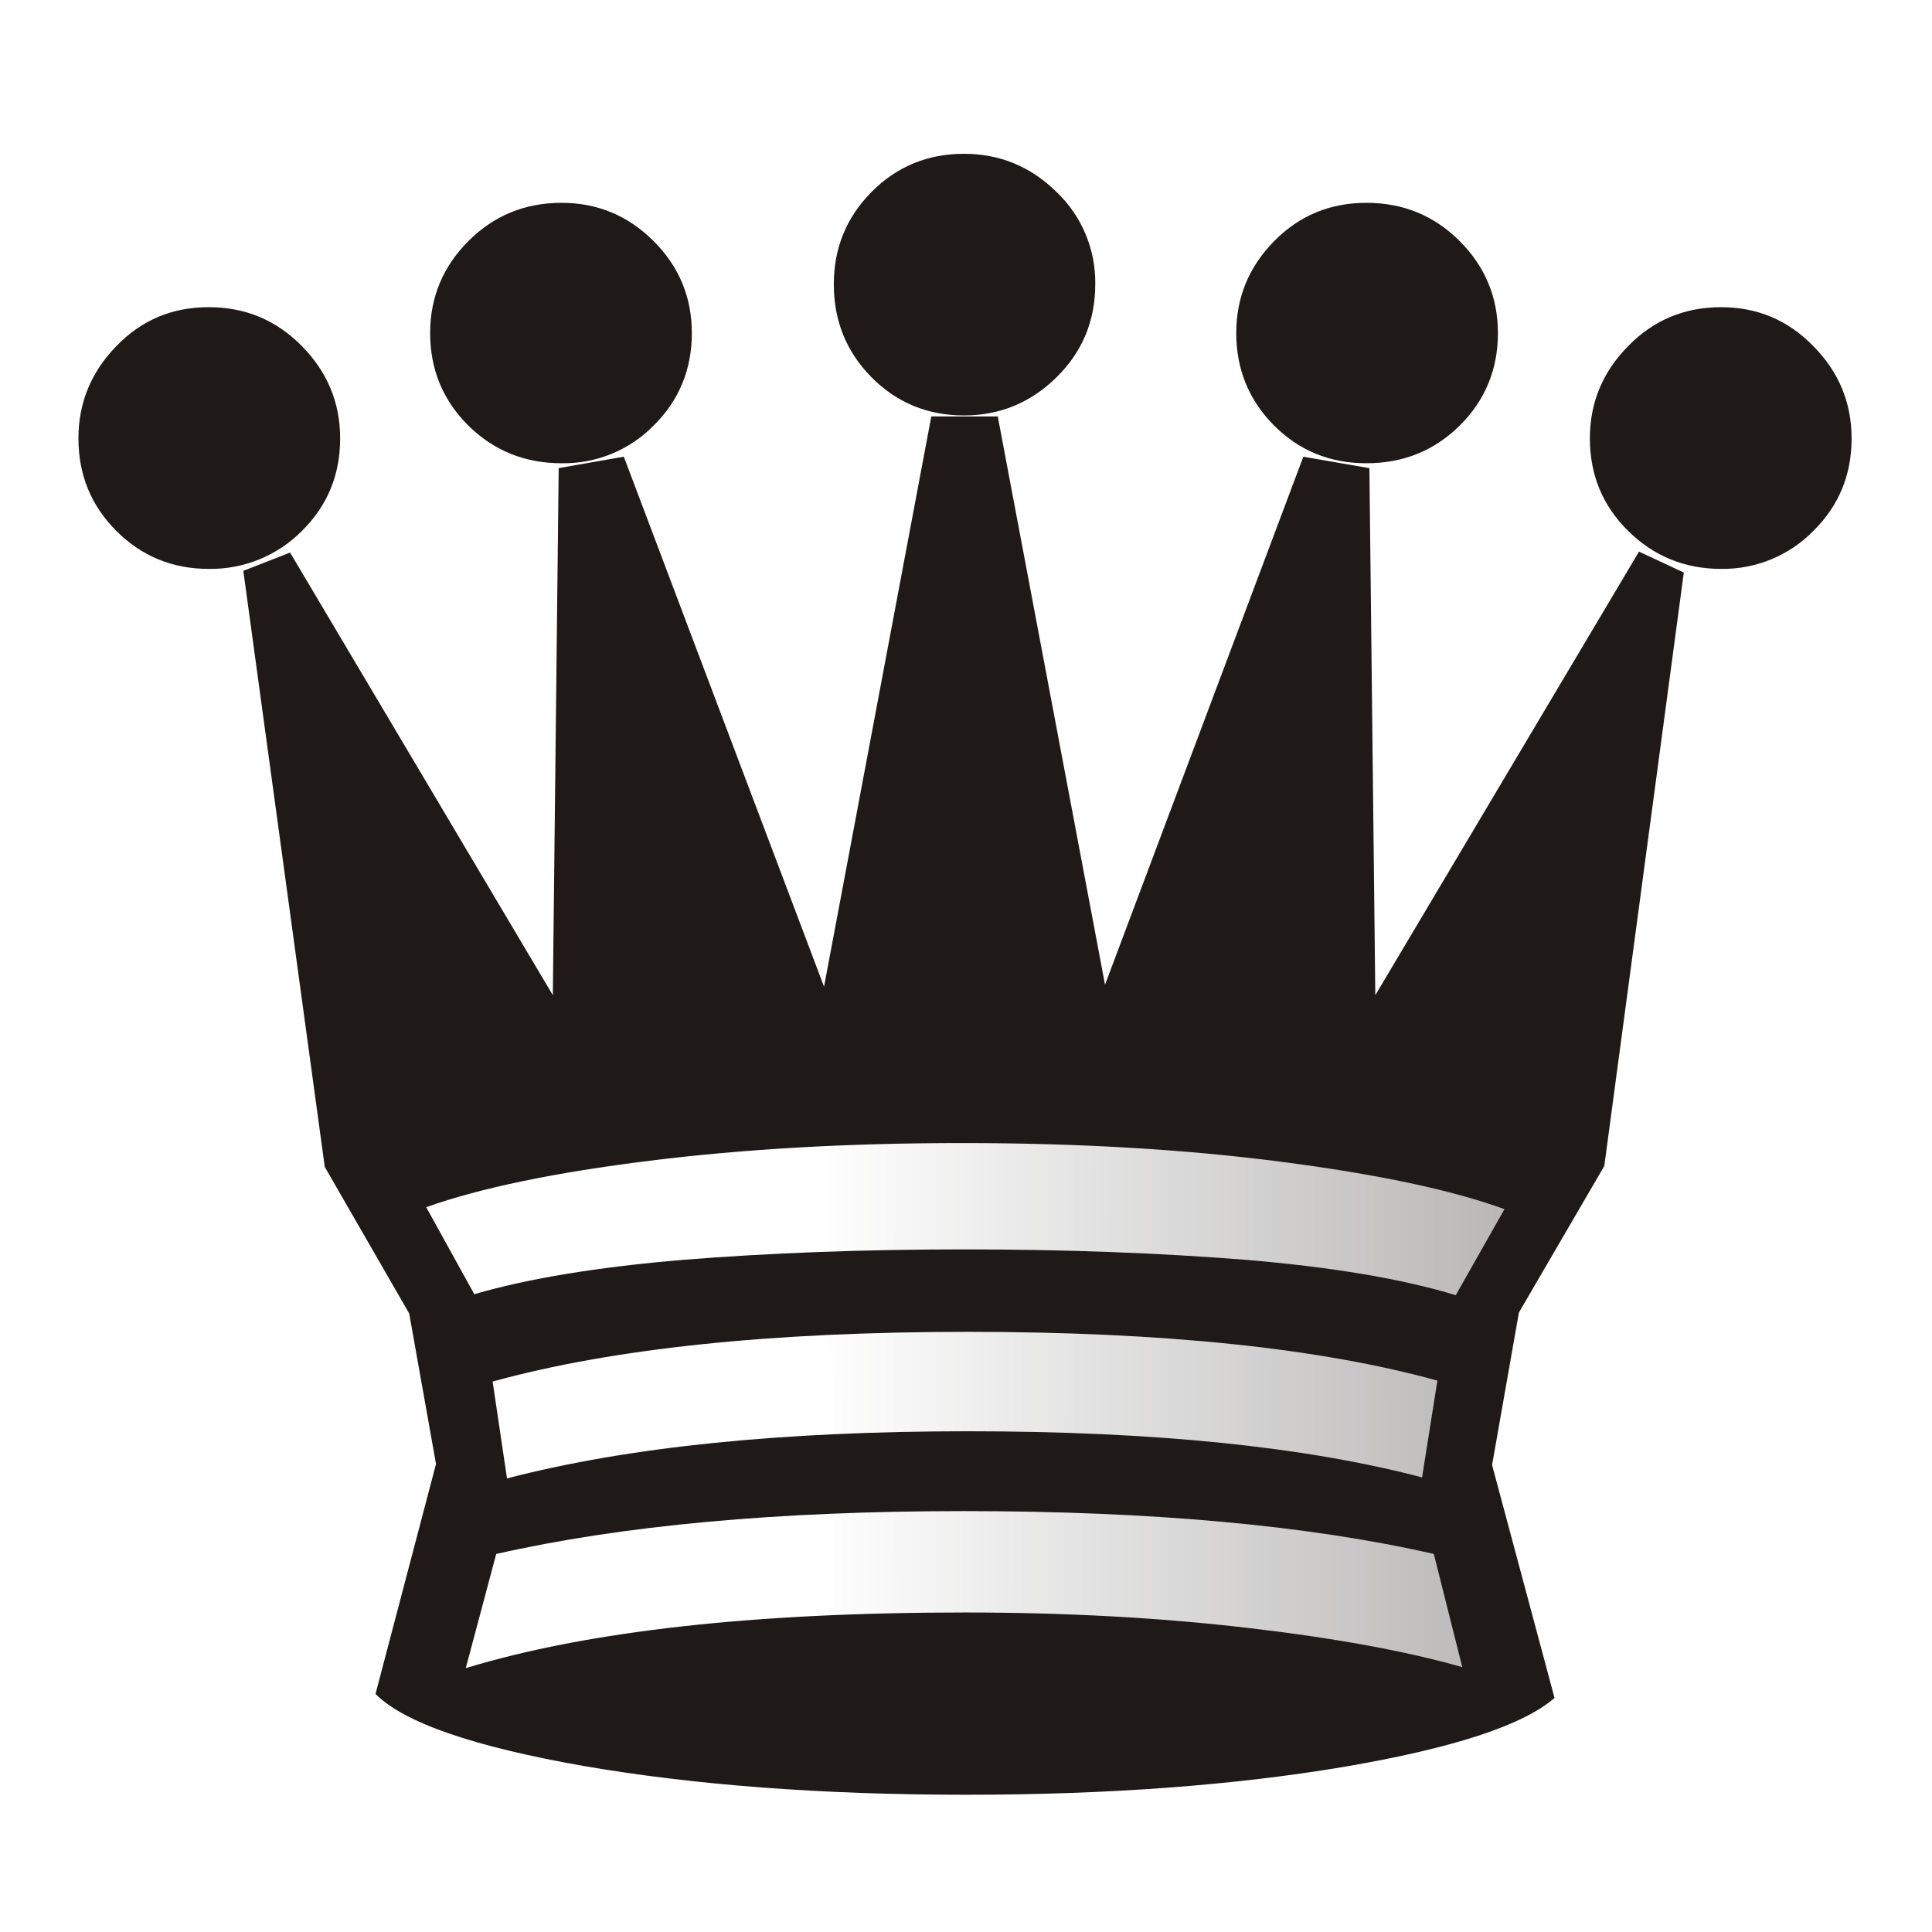
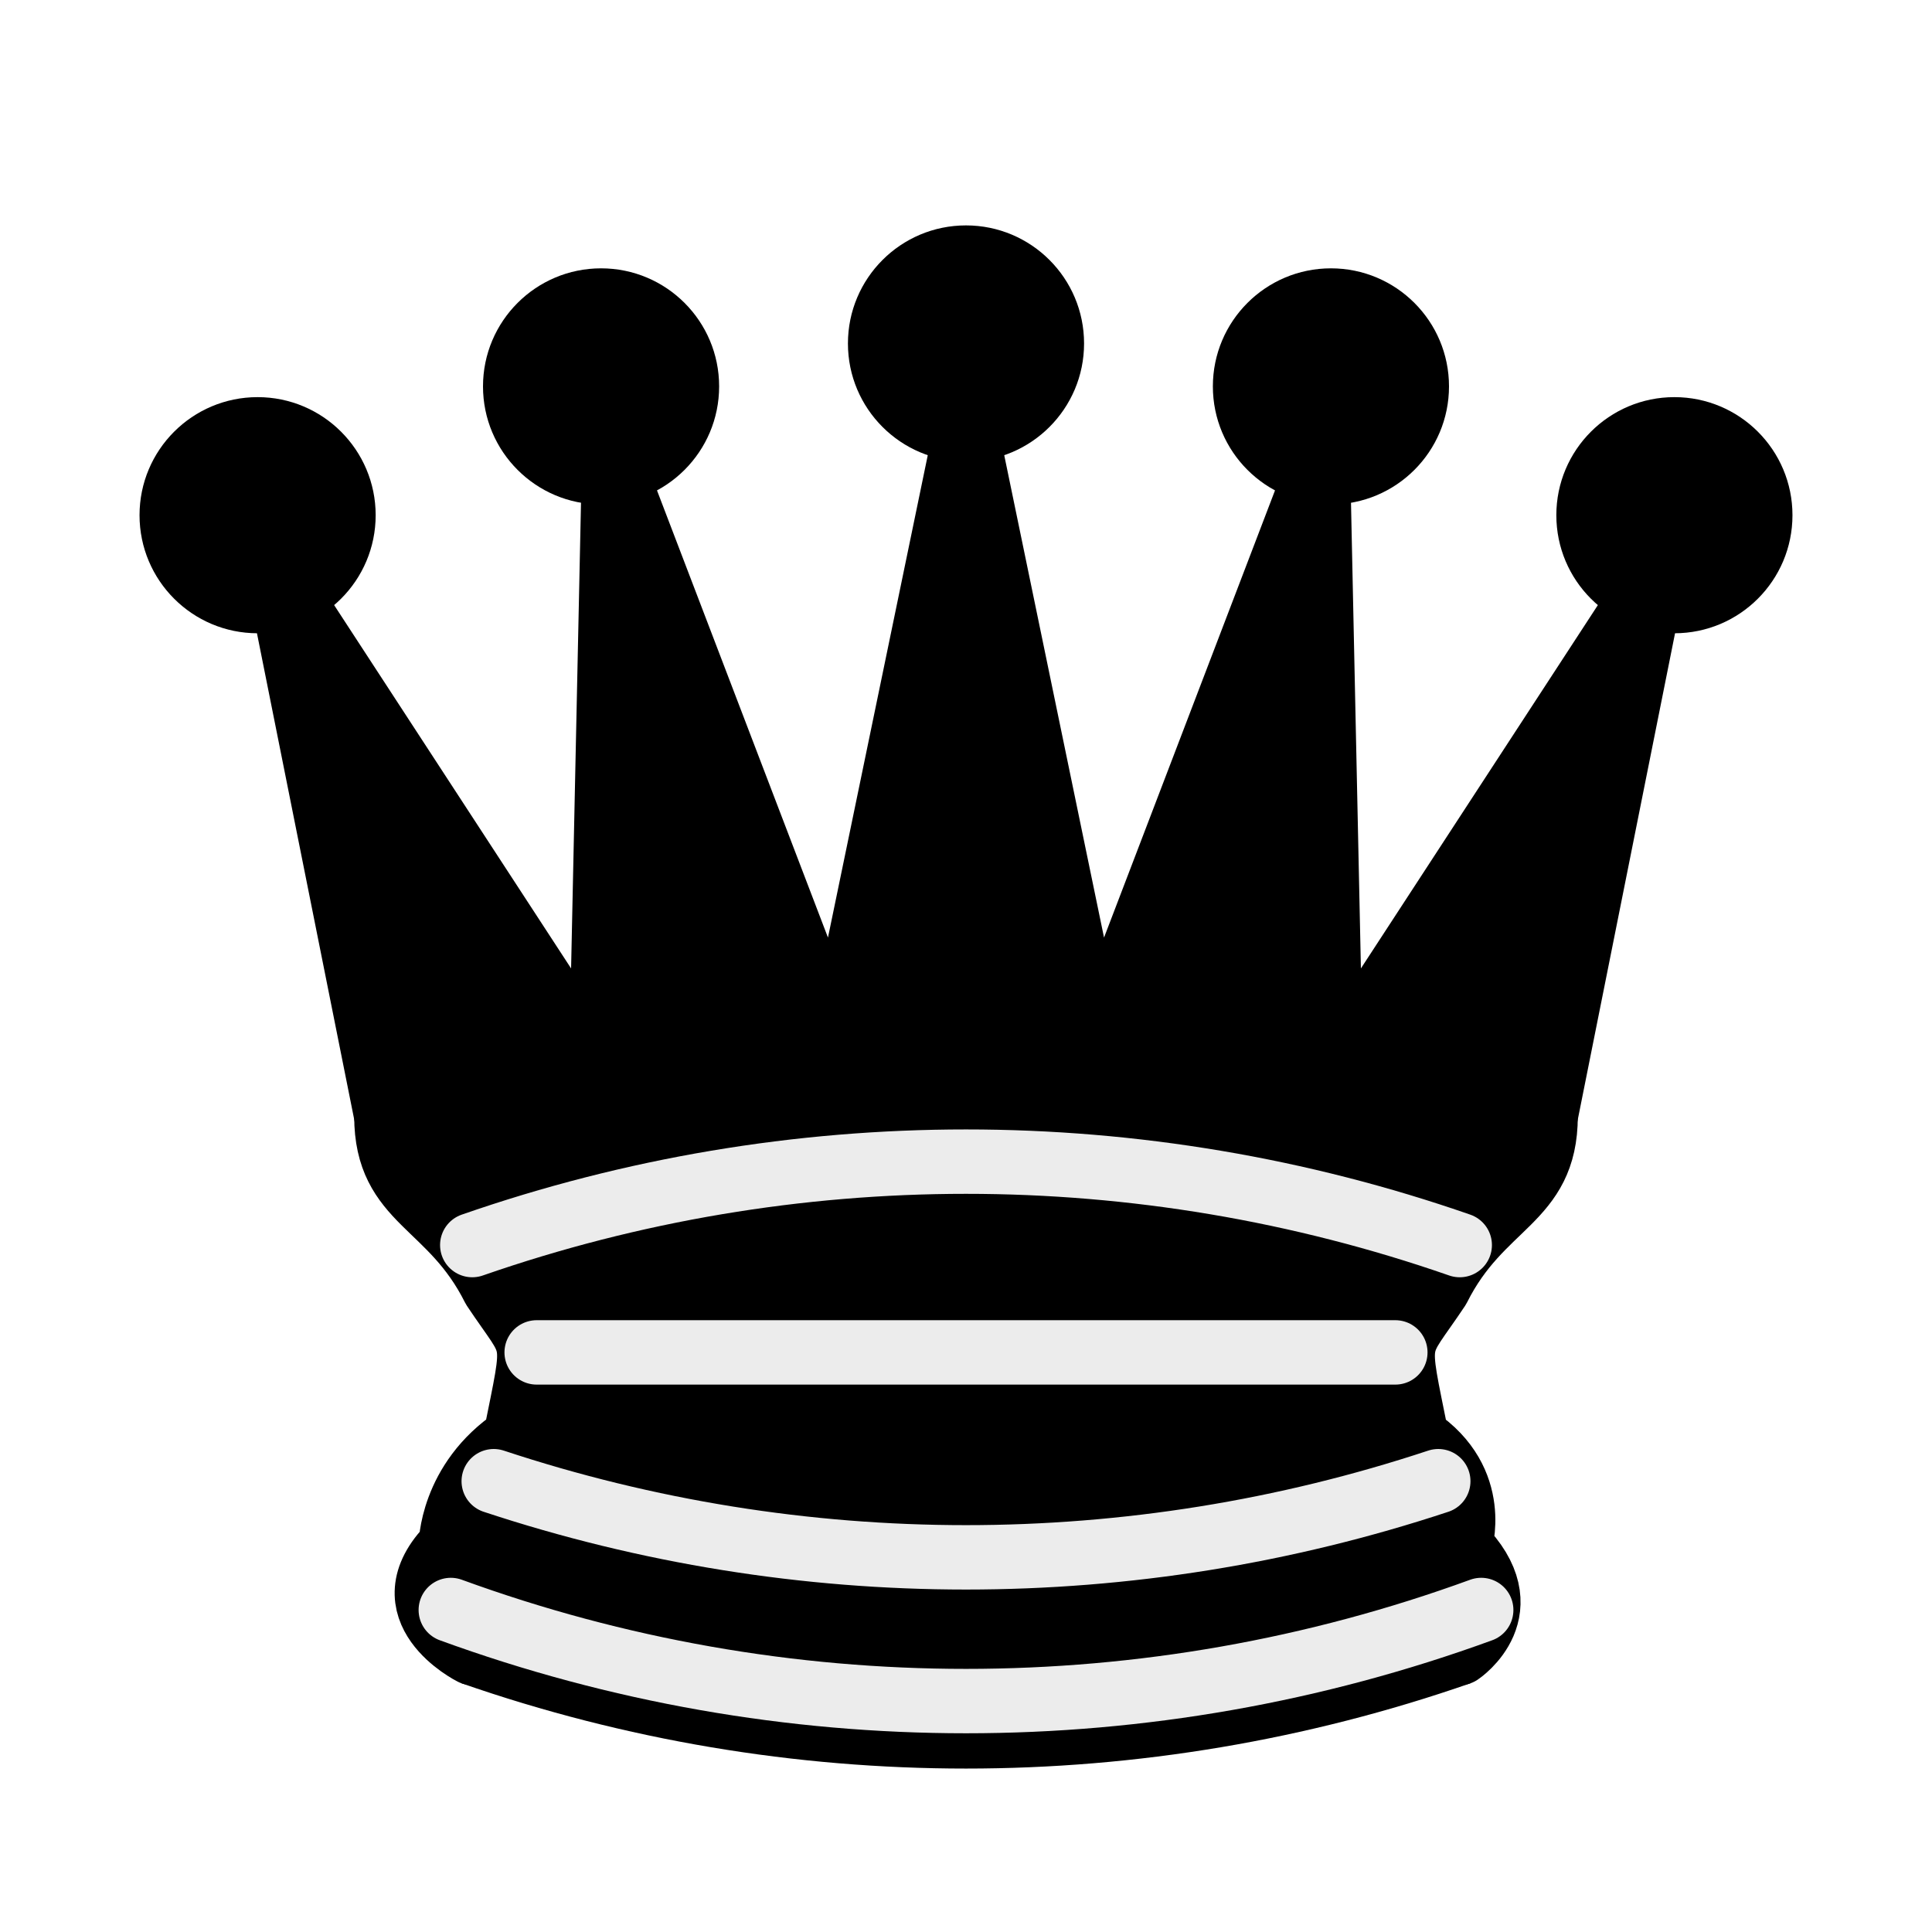
- <svg xmlns="http://www.w3.org/2000/svg" width="50mm" height="50mm" fill-rule="evenodd" clip-rule="evenodd" image-rendering="optimizeQuality" shape-rendering="geometricPrecision" text-rendering="geometricPrecision" viewBox="0 0 50 50">
-   <linearGradient id="a" x1="21.253" x2="77.764" y1="37.224" y2="37.36" gradientUnits="userSpaceOnUse">
-     <stop offset="0" stop-color="#fff" />
-     <stop offset="1" stop-color="#fff" stop-opacity="0" />
-   </linearGradient>
-   <path fill="#1f1a17" d="M24.95 10.752c-.94 0-1.745-.33-2.397-.99s-.974-1.465-.974-2.405c0-.931.322-1.727.974-2.387s1.456-.99 2.396-.99c.923 0 1.727.33 2.396.99a3.23 3.23 0 0 1 1 2.387c0 .94-.33 1.744-1 2.405-.669.66-1.473.99-2.396.99zm15.281 33.19c-.812.71-2.633 1.304-5.46 1.786-2.828.474-6.088.72-9.771.72-3.75 0-7.053-.254-9.898-.745-2.844-.5-4.64-1.118-5.384-1.863l1.566-5.952-.694-3.895L8.405 30.2 6.297 14.774l1.21-.474 6.8 11.455.152-13.64 1.685-.296 5.182 13.716 2.776-14.757h1.72l2.776 14.706L33.73 11.82l1.71.296.153 13.64 6.824-11.48 1.16.541-2.058 15.359-2.21 3.793-.694 3.945zM14.535 11.989c-.948 0-1.752-.322-2.413-.974-.66-.652-.99-1.456-.99-2.396 0-.923.33-1.719.99-2.38s1.465-.99 2.413-.99c.923 0 1.719.33 2.38.99s.99 1.457.99 2.38c0 .94-.33 1.744-.99 2.396a3.266 3.266 0 0 1-2.38.974m20.828 0c-.94 0-1.736-.322-2.387-.974-.652-.652-.982-1.456-.982-2.396 0-.923.33-1.719.982-2.38s1.447-.99 2.387-.99c.948 0 1.753.33 2.413.99s.99 1.457.99 2.38c0 .94-.33 1.744-.99 2.396s-1.465.974-2.413.974M5.4 14.723c-.94 0-1.736-.33-2.388-.982s-.982-1.448-.982-2.396c0-.923.33-1.719.982-2.388C3.664 8.28 4.46 7.95 5.4 7.95c.948 0 1.744.33 2.413 1.007.66.67.99 1.465.99 2.388 0 .948-.33 1.744-.99 2.396a3.323 3.323 0 0 1-2.413.982m39.141 0c-.94 0-1.744-.33-2.404-.982s-.991-1.448-.991-2.396q0-1.385.99-2.388c.66-.677 1.465-1.007 2.405-1.007.931 0 1.727.33 2.388 1.007.66.67.99 1.465.99 2.388 0 .948-.33 1.744-.99 2.396a3.28 3.28 0 0 1-2.388.982" />
-   <path fill="url(#a)" d="M37.2 35.73c-3.04-.84-7.095-1.262-12.15-1.262-5.096 0-9.194.431-12.301 1.286l.372 2.507c3.124-.813 7.095-1.22 11.93-1.22 4.809 0 8.729.398 11.752 1.194zm1.736-4.437c-1.372-.5-3.302-.906-5.791-1.228-2.49-.322-5.233-.483-8.247-.483-2.946 0-5.638.153-8.085.458-2.447.304-4.378.702-5.783 1.202l1.245 2.252c1.388-.406 3.191-.703 5.41-.89 2.21-.177 4.631-.27 7.264-.27s5.063.093 7.29.27q3.353.281 5.436.915zm-1.092 11.853-.737-2.93c-3.226-.736-7.281-1.109-12.158-1.109-4.826 0-8.864.373-12.107 1.11l-.788 2.954c3.142-.956 7.443-1.44 12.92-1.44 2.625 0 5.072.136 7.316.399 2.252.262 4.106.601 5.554 1.016" />
+ <svg xmlns="http://www.w3.org/2000/svg" viewBox="0 0 45 45">
+   <g fill-rule="evenodd" stroke="#000" stroke-linecap="round" stroke-linejoin="round" stroke-width="1.5">
+     <g stroke="none">
+       <circle cx="6" cy="12" r="2.75" />
+       <circle cx="14" cy="9" r="2.75" />
+       <circle cx="22.5" cy="8" r="2.75" />
+       <circle cx="31" cy="9" r="2.75" />
+       <circle cx="39" cy="12" r="2.75" />
+     </g>
+     <path stroke-linecap="butt" d="M9 26c8.5-1.5 21-1.5 27 0l2.5-12.5L31 25l-.3-14.1-5.2 13.6-3-14.5-3 14.5-5.2-13.6L14 25 6.5 13.5z" />
+     <path stroke-linecap="butt" d="M9 26c0 2 1.5 2 2.5 4 1 1.5 1 1 .5 3.5-1.5 1-1.5 2.5-1.5 2.5-1.5 1.5.5 2.5.5 2.5 6.5 1 16.5 1 23 0 0 0 1.5-1 0-2.5 0 0 .5-1.5-1-2.5-.5-2.5-.5-2 .5-3.5 1-2 2.5-2 2.5-4-8.5-1.5-18.5-1.5-27 0z" />
+     <path fill="none" stroke-linecap="butt" d="M11 38.5a35 35 1 0 0 23 0" />
+     <path fill="none" stroke="#ececec" d="M11 29a35 35 1 0 1 23 0m-21.5 2.5h20m-21 3a35 35 1 0 0 22 0m-23 3a35 35 1 0 0 24 0" />
+   </g>
</svg>
